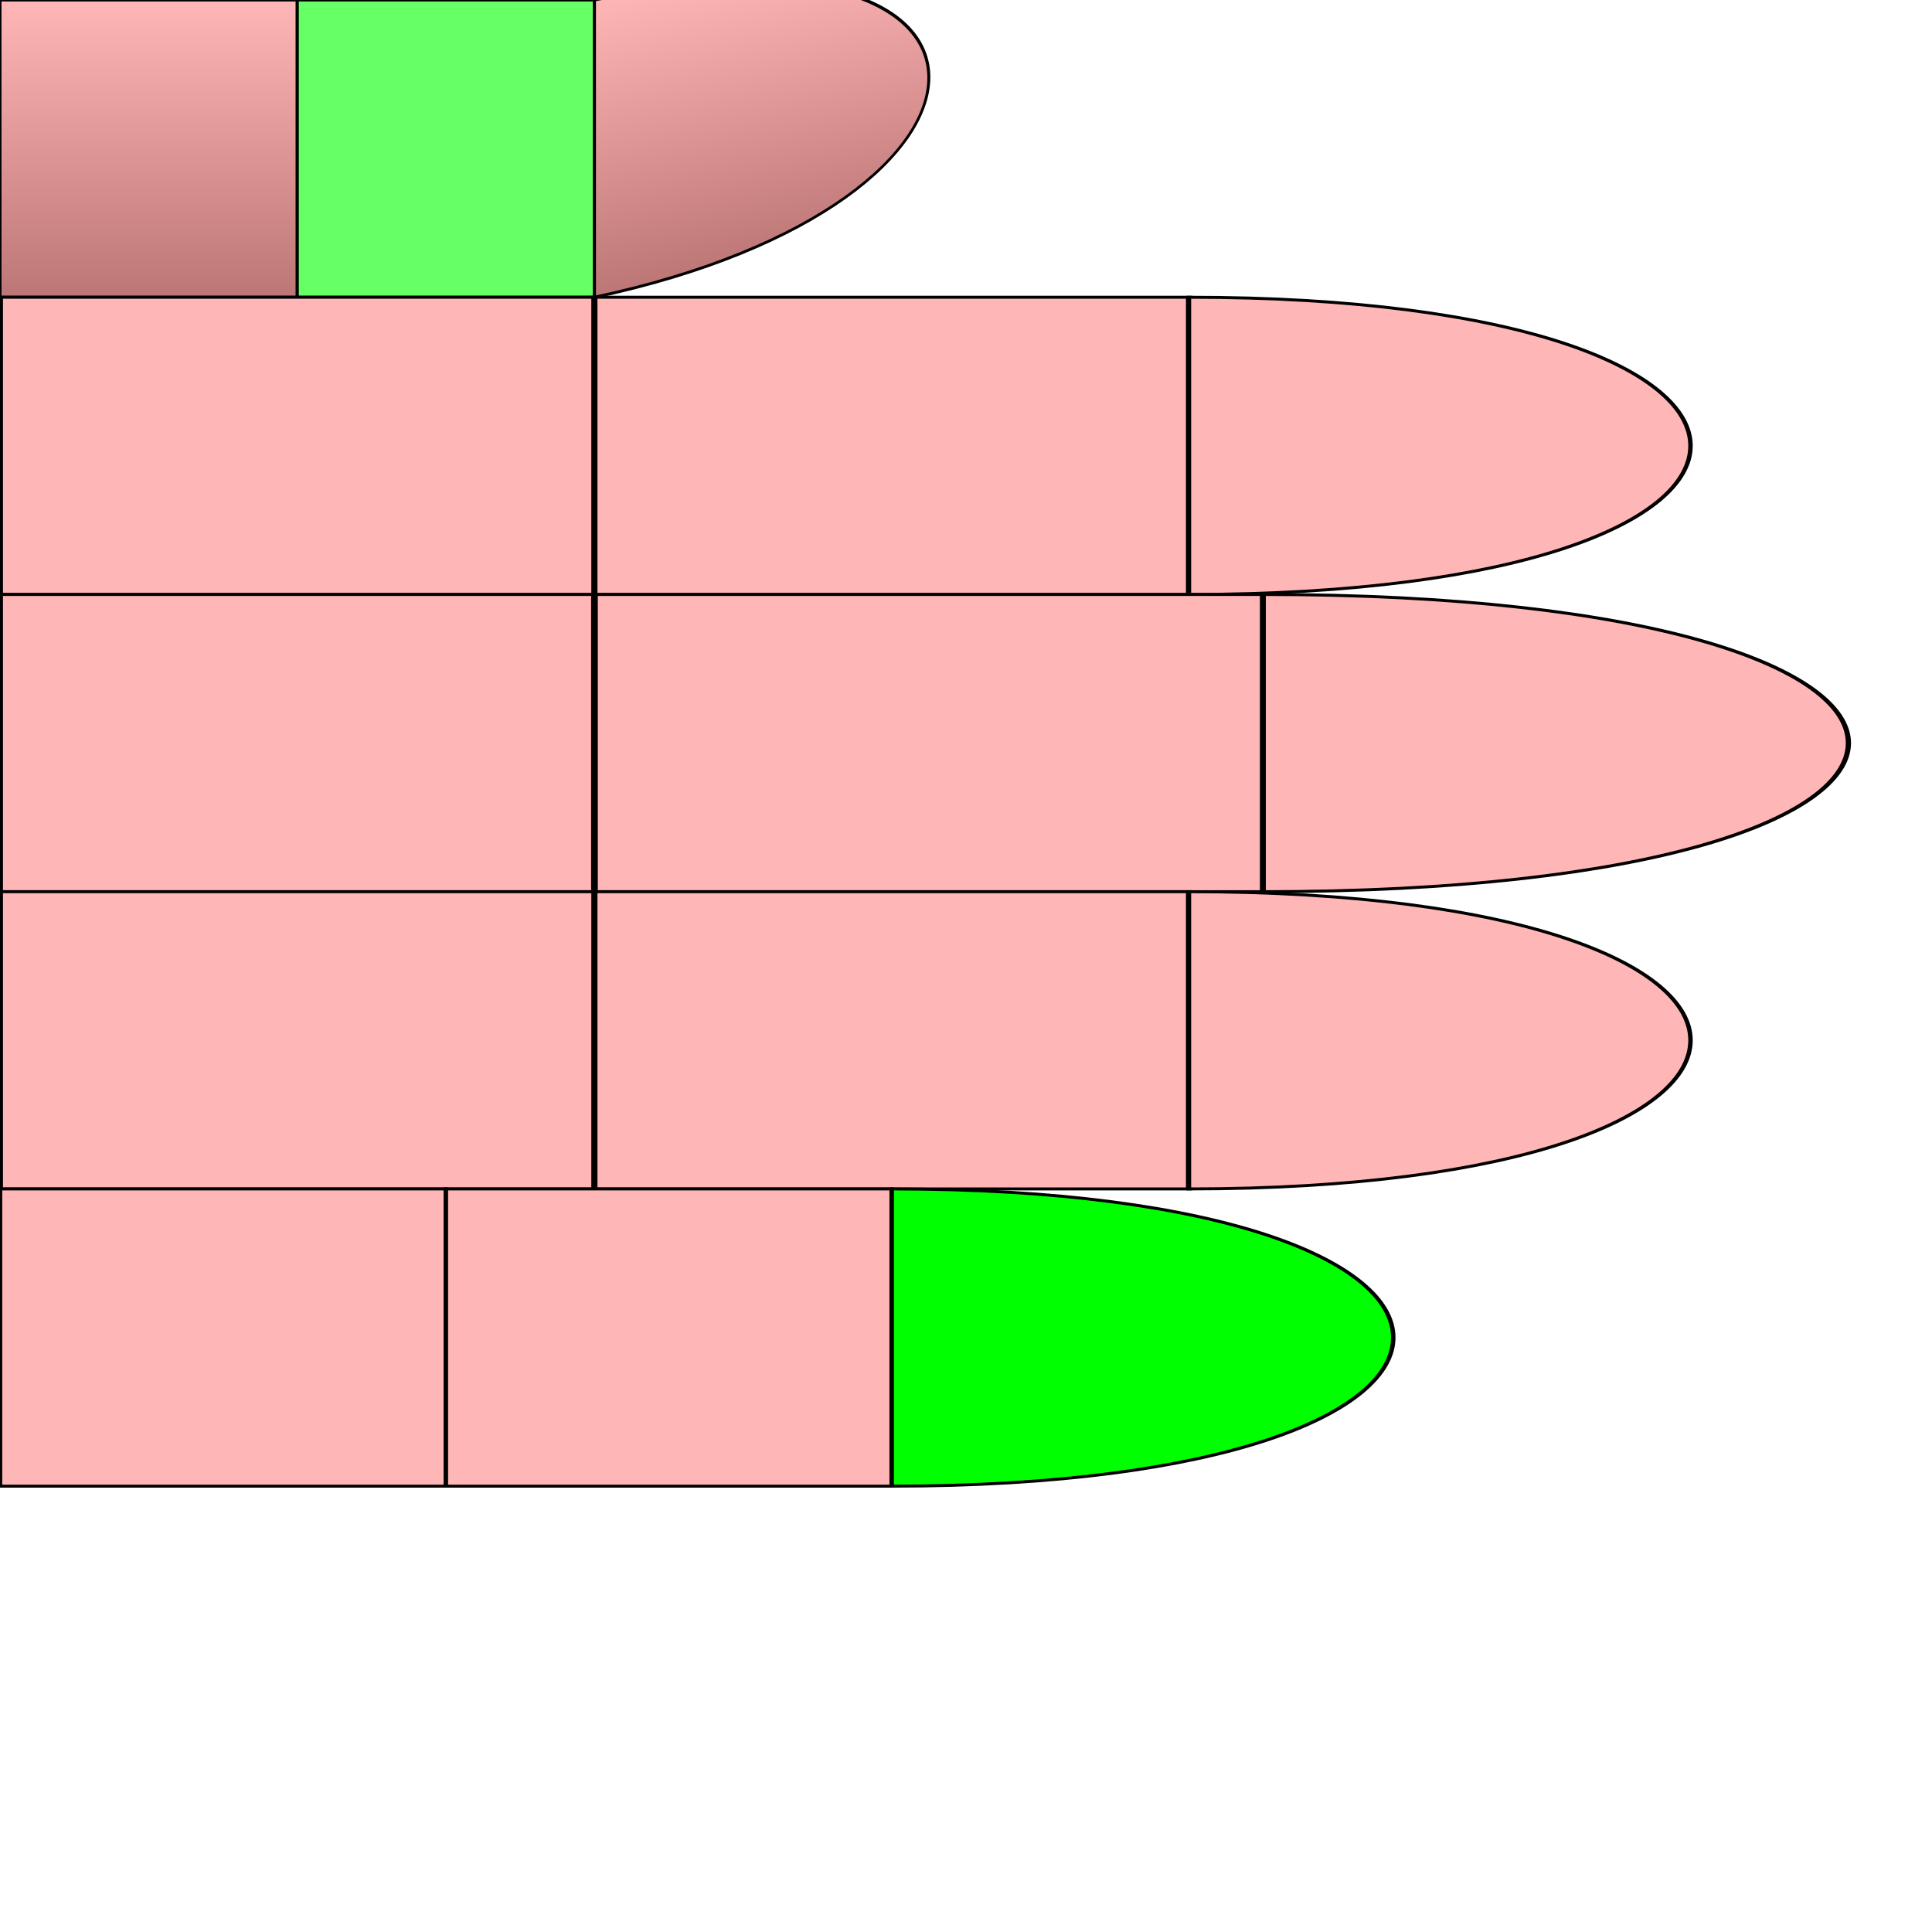
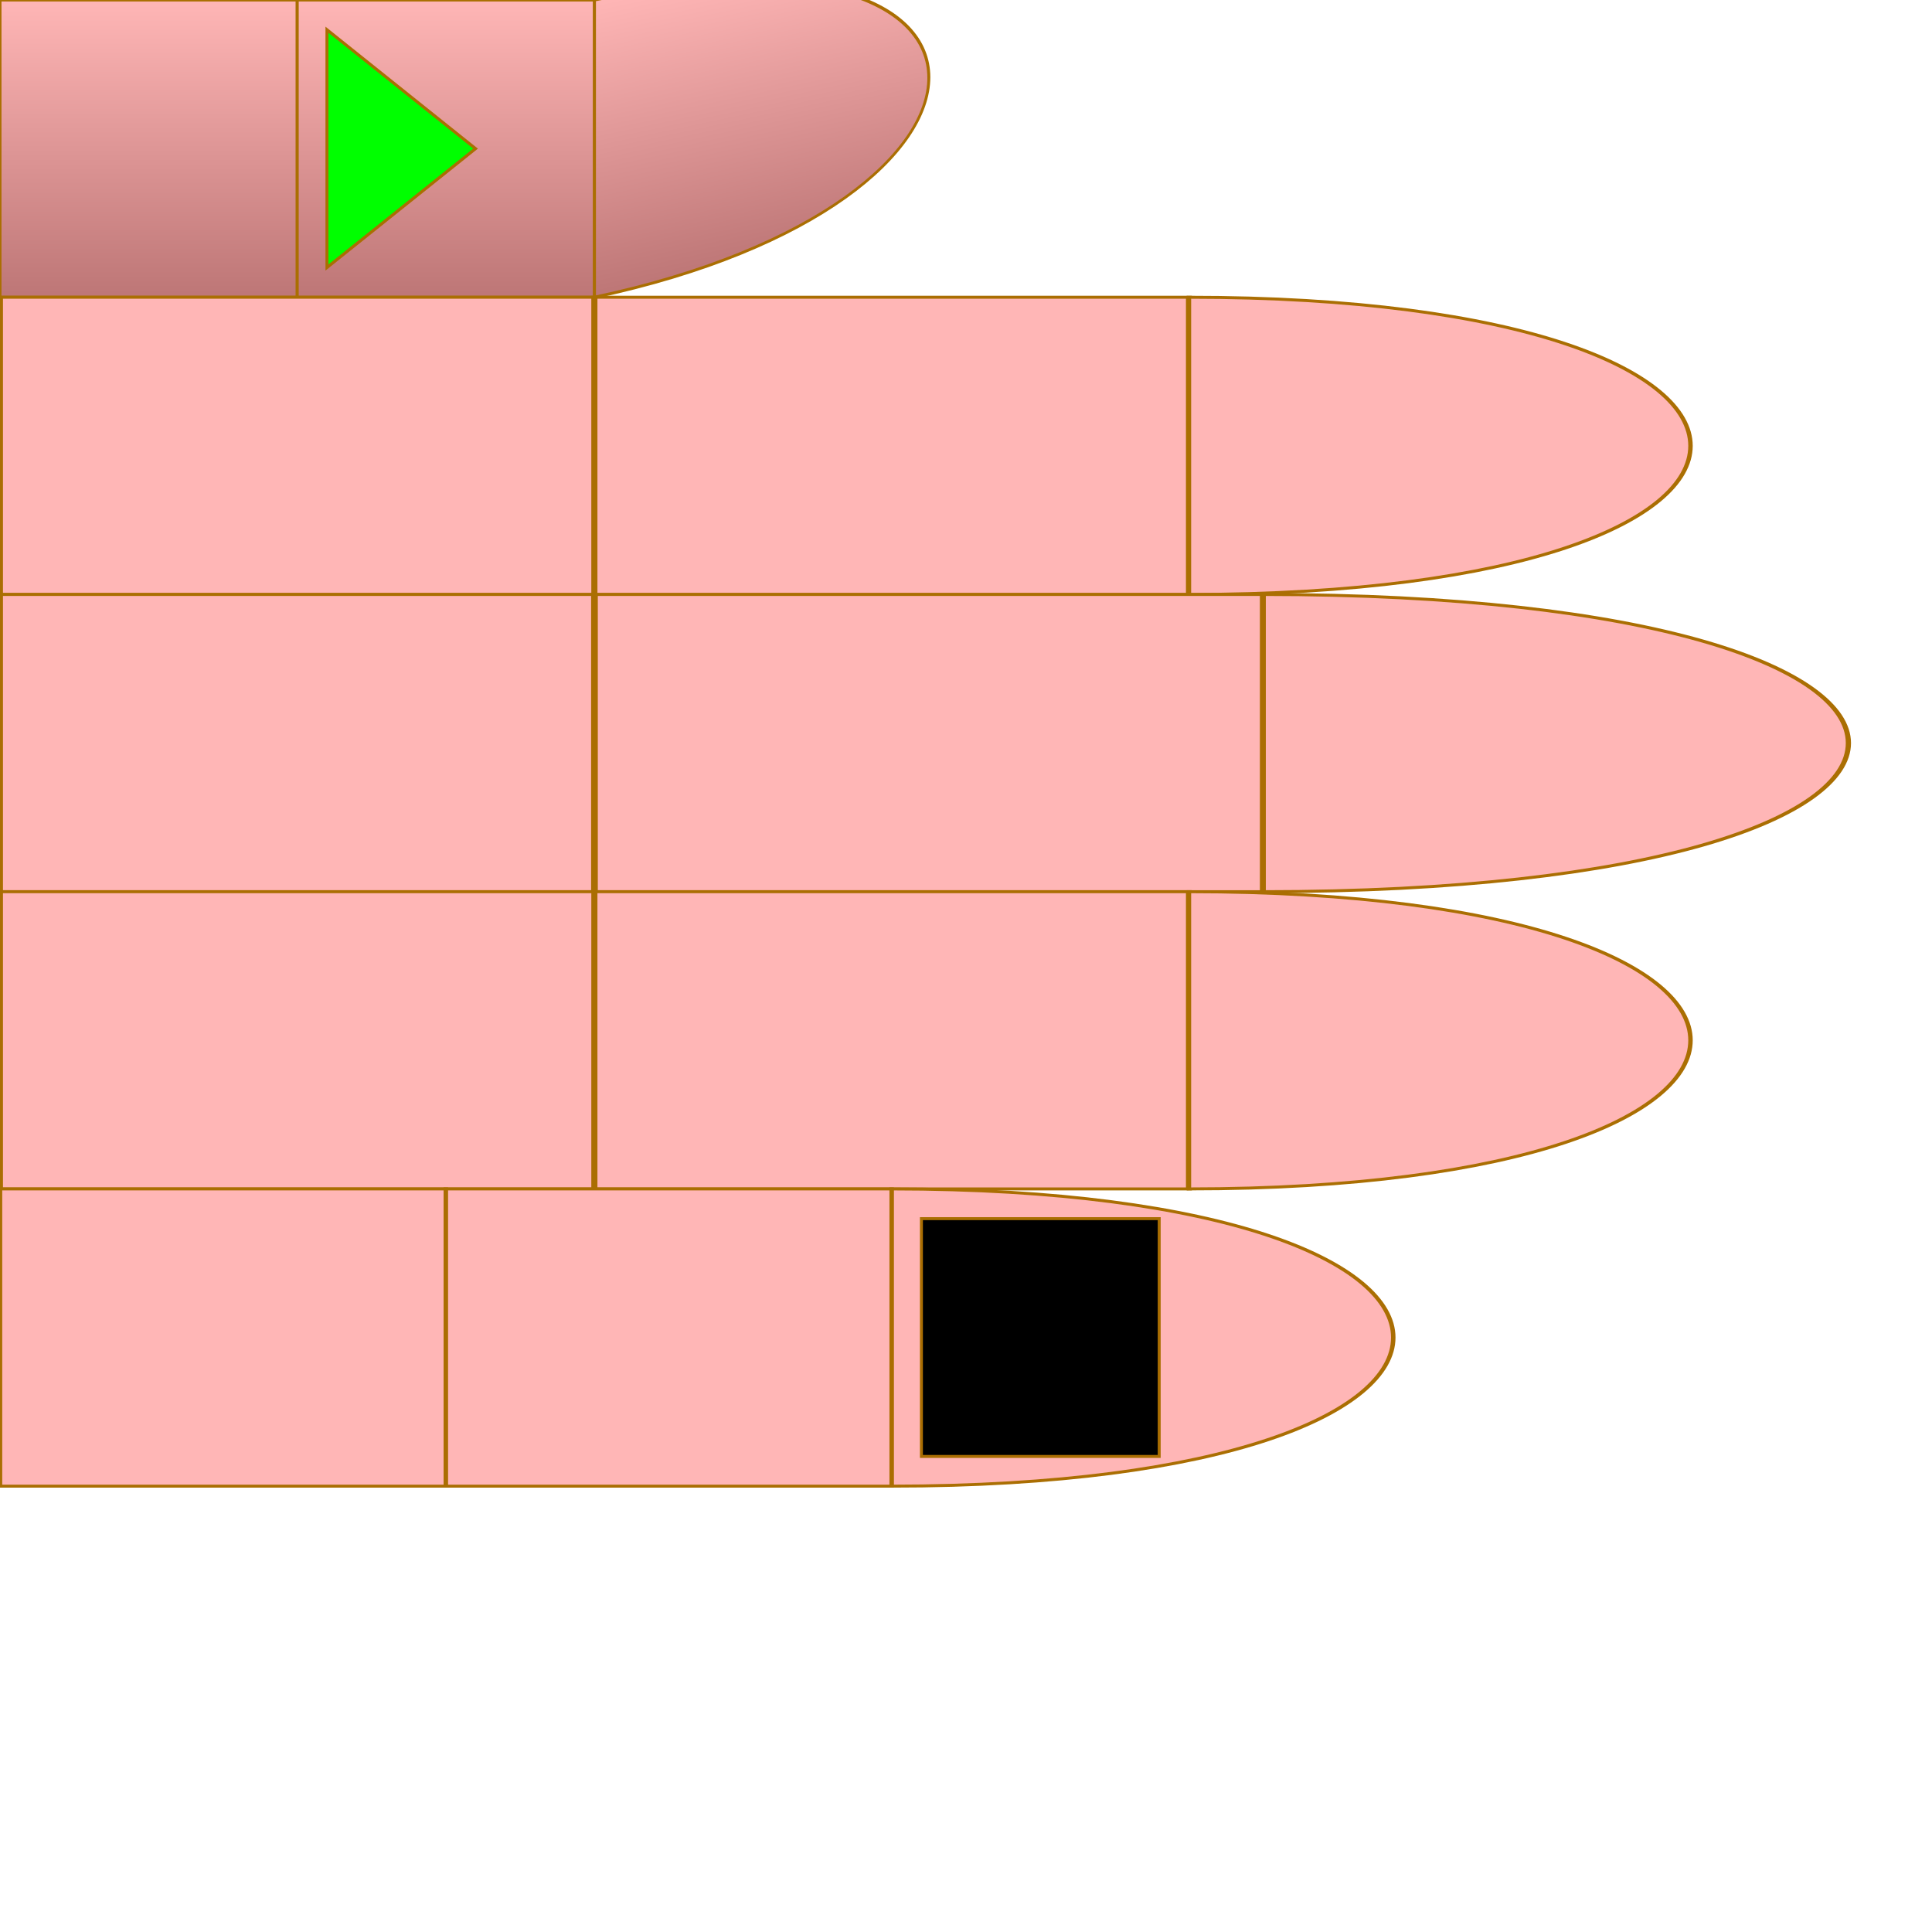
- <svg xmlns="http://www.w3.org/2000/svg" id="chord-hand" viewBox="0 0 65 65" fill="none">
+ <svg xmlns="http://www.w3.org/2000/svg" id="chord-hand" viewBox="0 0 65 65">
  <style>
        #hand g use {
-             stroke: #000;
+             stroke: #aa6e02 ;
            stroke-width: 0.1px;
        }
        #thumb {
            fill: url("#thumbGradient");
        }
        #index {
            fill: #ffb6b6ff;
        }
        #middle {
            fill: #ffb6b6ff;
        }
        #ring {
            fill: #ffb6b6ff;
        }
        #pinky {
            fill: #ffb6b6ff;
        }
-     #thumb #mf {
-         fill: #0F09;
-         False {
-             True {stroke: #00F; stroke-width: 2px;}
-             False {stroke: #000; stroke-width: 0.1px}
-         }
-     }#pinky #pf {
-         fill: #0F0F;
-         False {
-             True {stroke: #00F; stroke-width: 2px;}
-             False {stroke: #000; stroke-width: 0.1px}
-         }
-     }</style>
+     </style>
  <defs>
    <linearGradient id="thumbGradient" x1="1" x2="1" y1="0" y2="1">
      <stop offset="0%" stop-color="#ffb6b6ff" />
      <stop offset="100%" stop-color="#BD7676" />
    </linearGradient>
    <path id="phalange" d="                 M 0 0                  L 10 0                 L 10 10                 L 0 10                 Z" stroke-width="useCurrent" stroke="useCurrent" />
    <path id="tip" d="                 M 0 0                  C 15 0, 15 10, 0 10                 L 0 10                 Z" stroke-width="useCurrent" stroke="useCurrent" />
+     <polygon id="start" points="1,1 6,5 1,9" fill="#0F0F" z-index="1010" />
+     <rect id="start-stop" y="1" x="6" width="3" height="8" fill="#000F" z-index="1000" />
+     <rect id="stop" y="1" width="8" height="8" fill="#000F" z-index="1000" />
+     <circle id="dot" cx="3" cy="5" r="2" stroke="none" />
  </defs>
  <g id="hand" viewBox="0 0 50 50" x="0" y="0">
    <g id="thumb">
-       <use id="me" href="#phalange" stroke="#000" stroke-width="0.1px" transform="translate(0,0) scale(1,1) " />
-       <use id="mf" href="#phalange" transform="translate(10,0) scale(1,1) " />
+       <use id="me" href="#phalange" transform="translate(0,0)" />
+       <use id="mf" href="#phalange" transform="translate(10,0)" />
      <use id="pf" href="#tip" transform="translate(20,0) scale(1,1) skewY(-12)" />
+       <use id="start" href="#start" x="10" />
    </g>
    <g id="index" transform="translate(0,10)">
-       <use id="me" href="#phalange" transform="translate(0,0) scale(2,1) " />
+       <use id="me" href="#phalange" transform="translate(0,0) scale(2,1)" />
      <use id="mf" href="#phalange" transform="translate(20,0) scale(2,1) " />
      <use id="pf" href="#tip" transform="translate(40,0) scale(1.5,1) " />
    </g>
    <g id="middle" transform="translate(0,20)">
      <use id="me" href="#phalange" transform="translate(0,0) scale(2,1) " />
      <use id="mf" href="#phalange" transform="translate(20,0) scale(2.25,1) " />
      <use id="pf" href="#tip" transform="translate(42.5,0) scale(1.75,1) " />
    </g>
    <g id="ring" transform="translate(0,30)">
      <use id="me" href="#phalange" transform="translate(0,0) scale(2,1) " />
      <use id="mf" href="#phalange" transform="translate(20,0) scale(2,1) " />
      <use id="pf" href="#tip" transform="translate(40,0) scale(1.5,1) " />
    </g>
    <g id="pinky" transform="translate(0,40)">
      <use id="me" href="#phalange" transform="translate(0,0) scale(1.5,1) " />
      <use id="mf" href="#phalange" transform="translate(15,0) scale(1.5,1) " />
      <use id="pf" href="#tip" transform="translate(30,0) scale(1.5,1) " />
+       <use id="stop" href="#stop" x="31" />
    </g>
  </g>
</svg>
